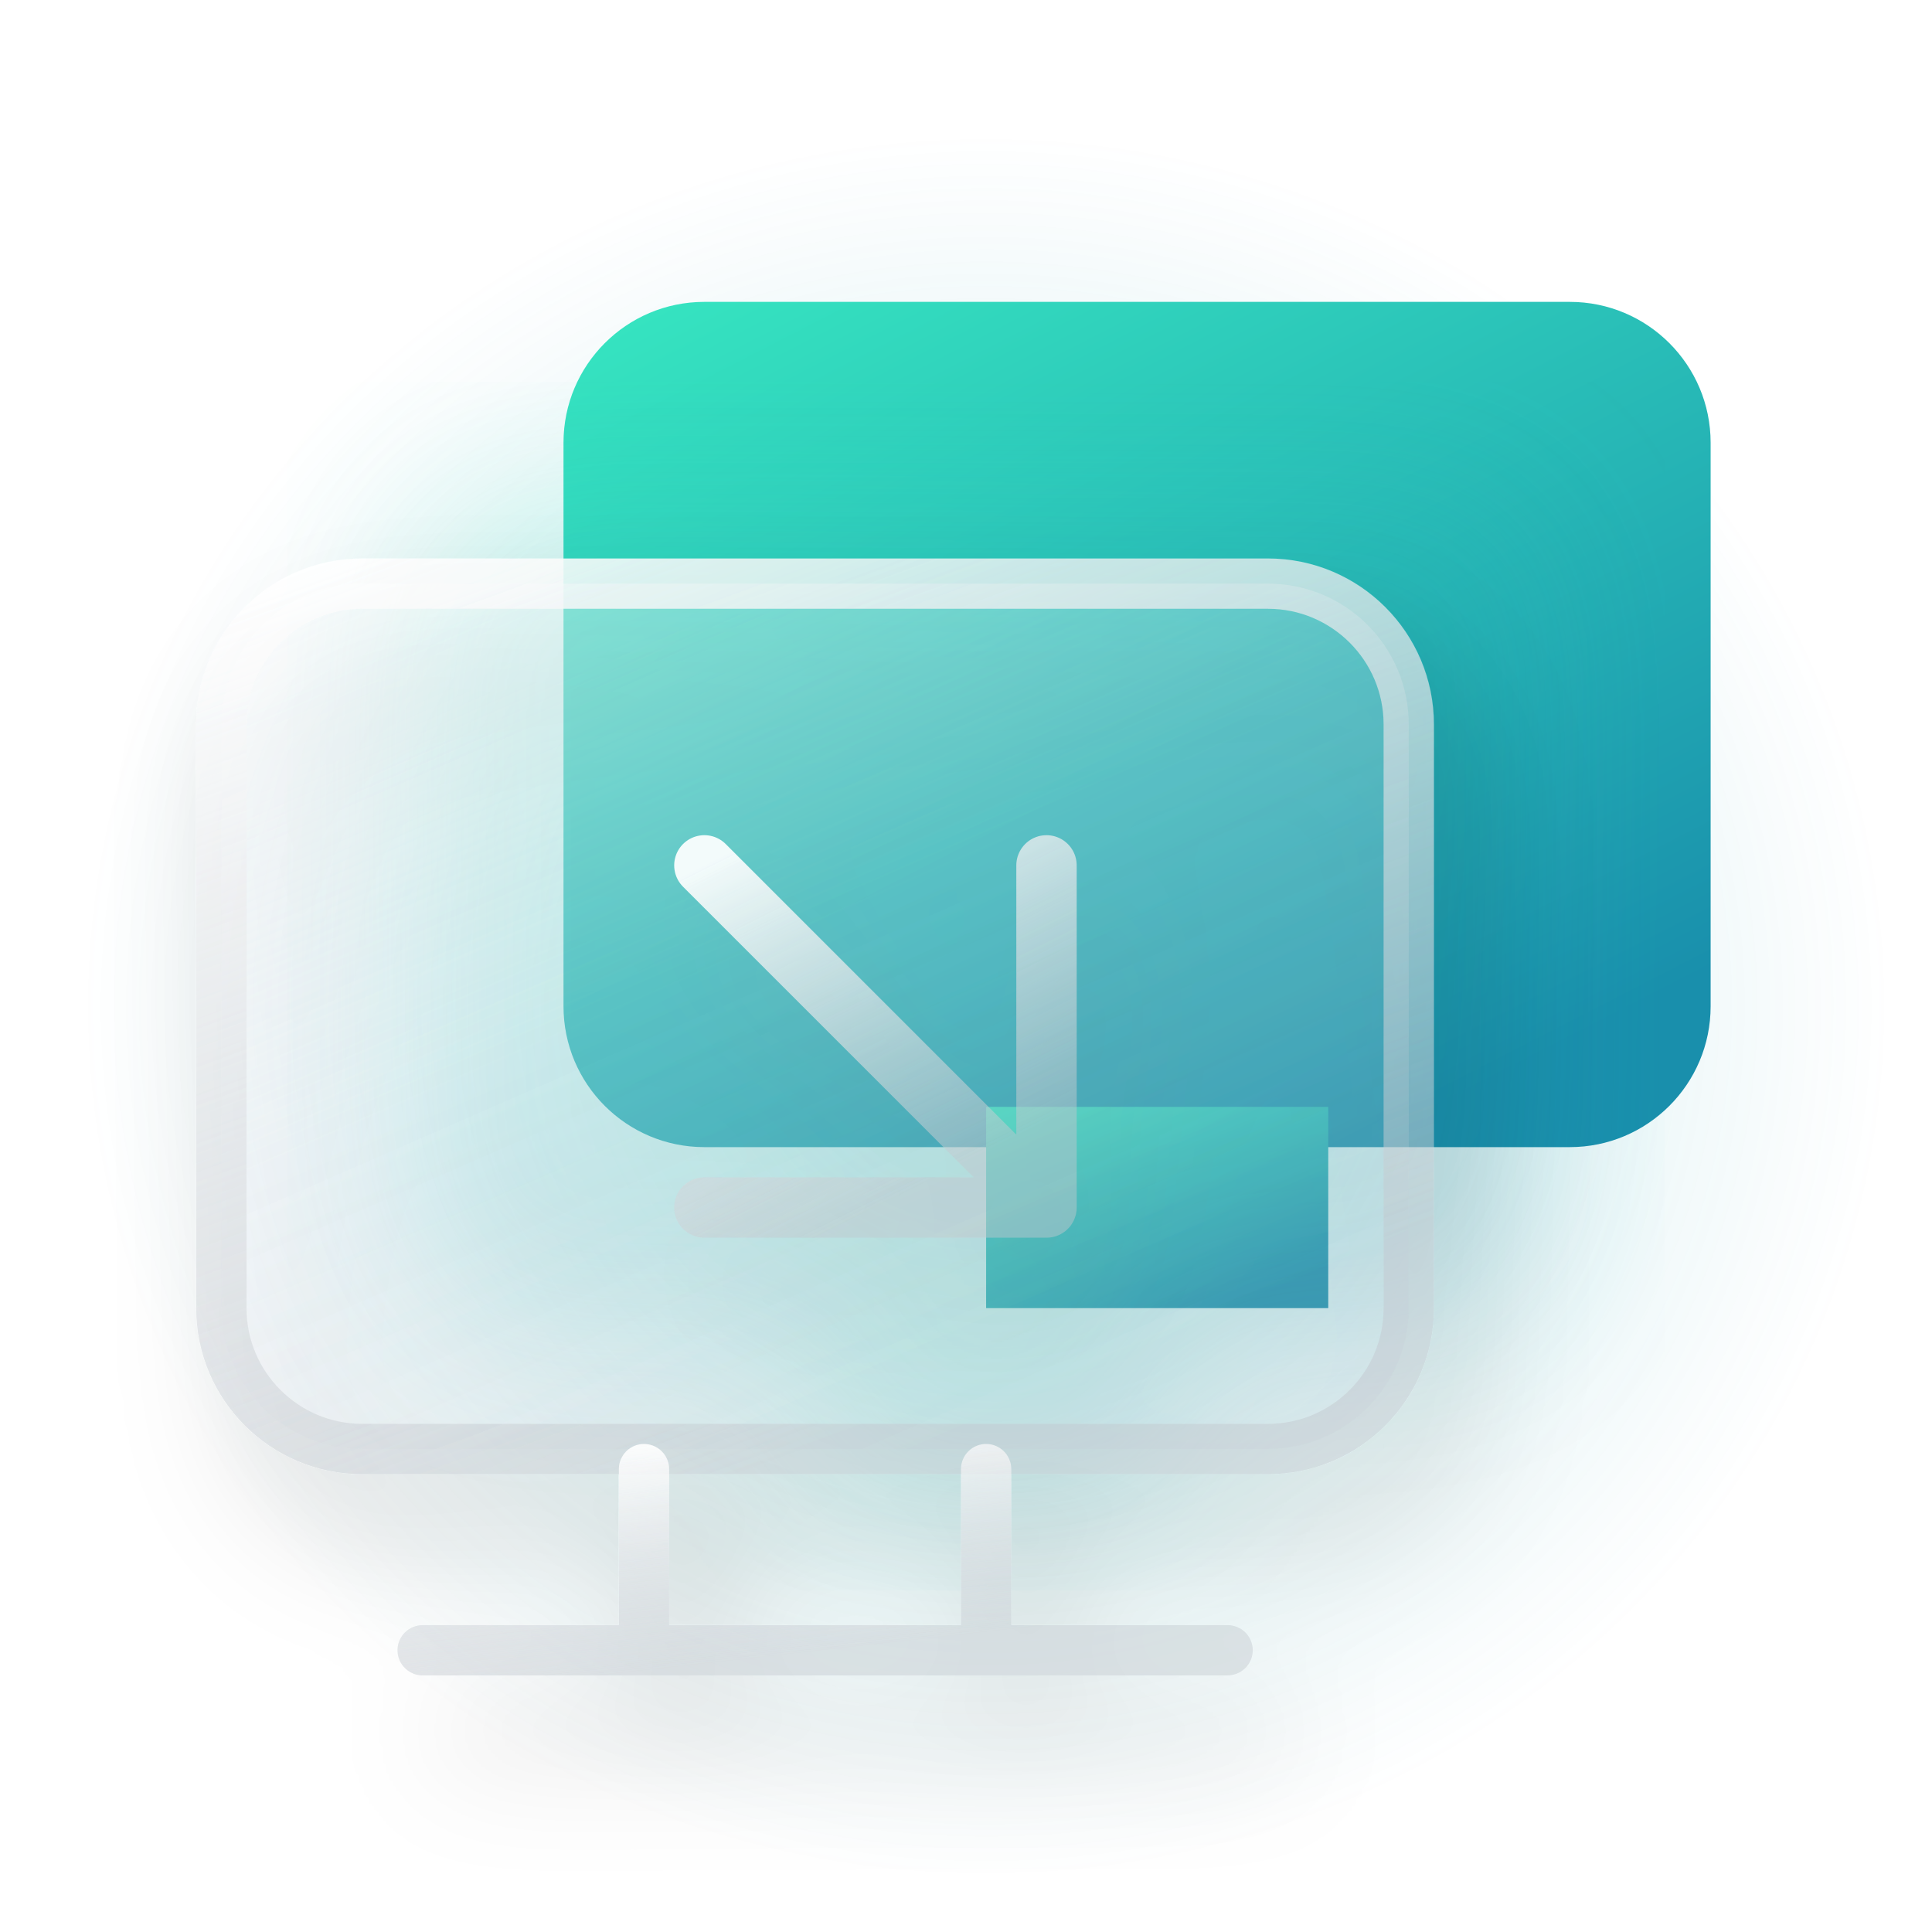
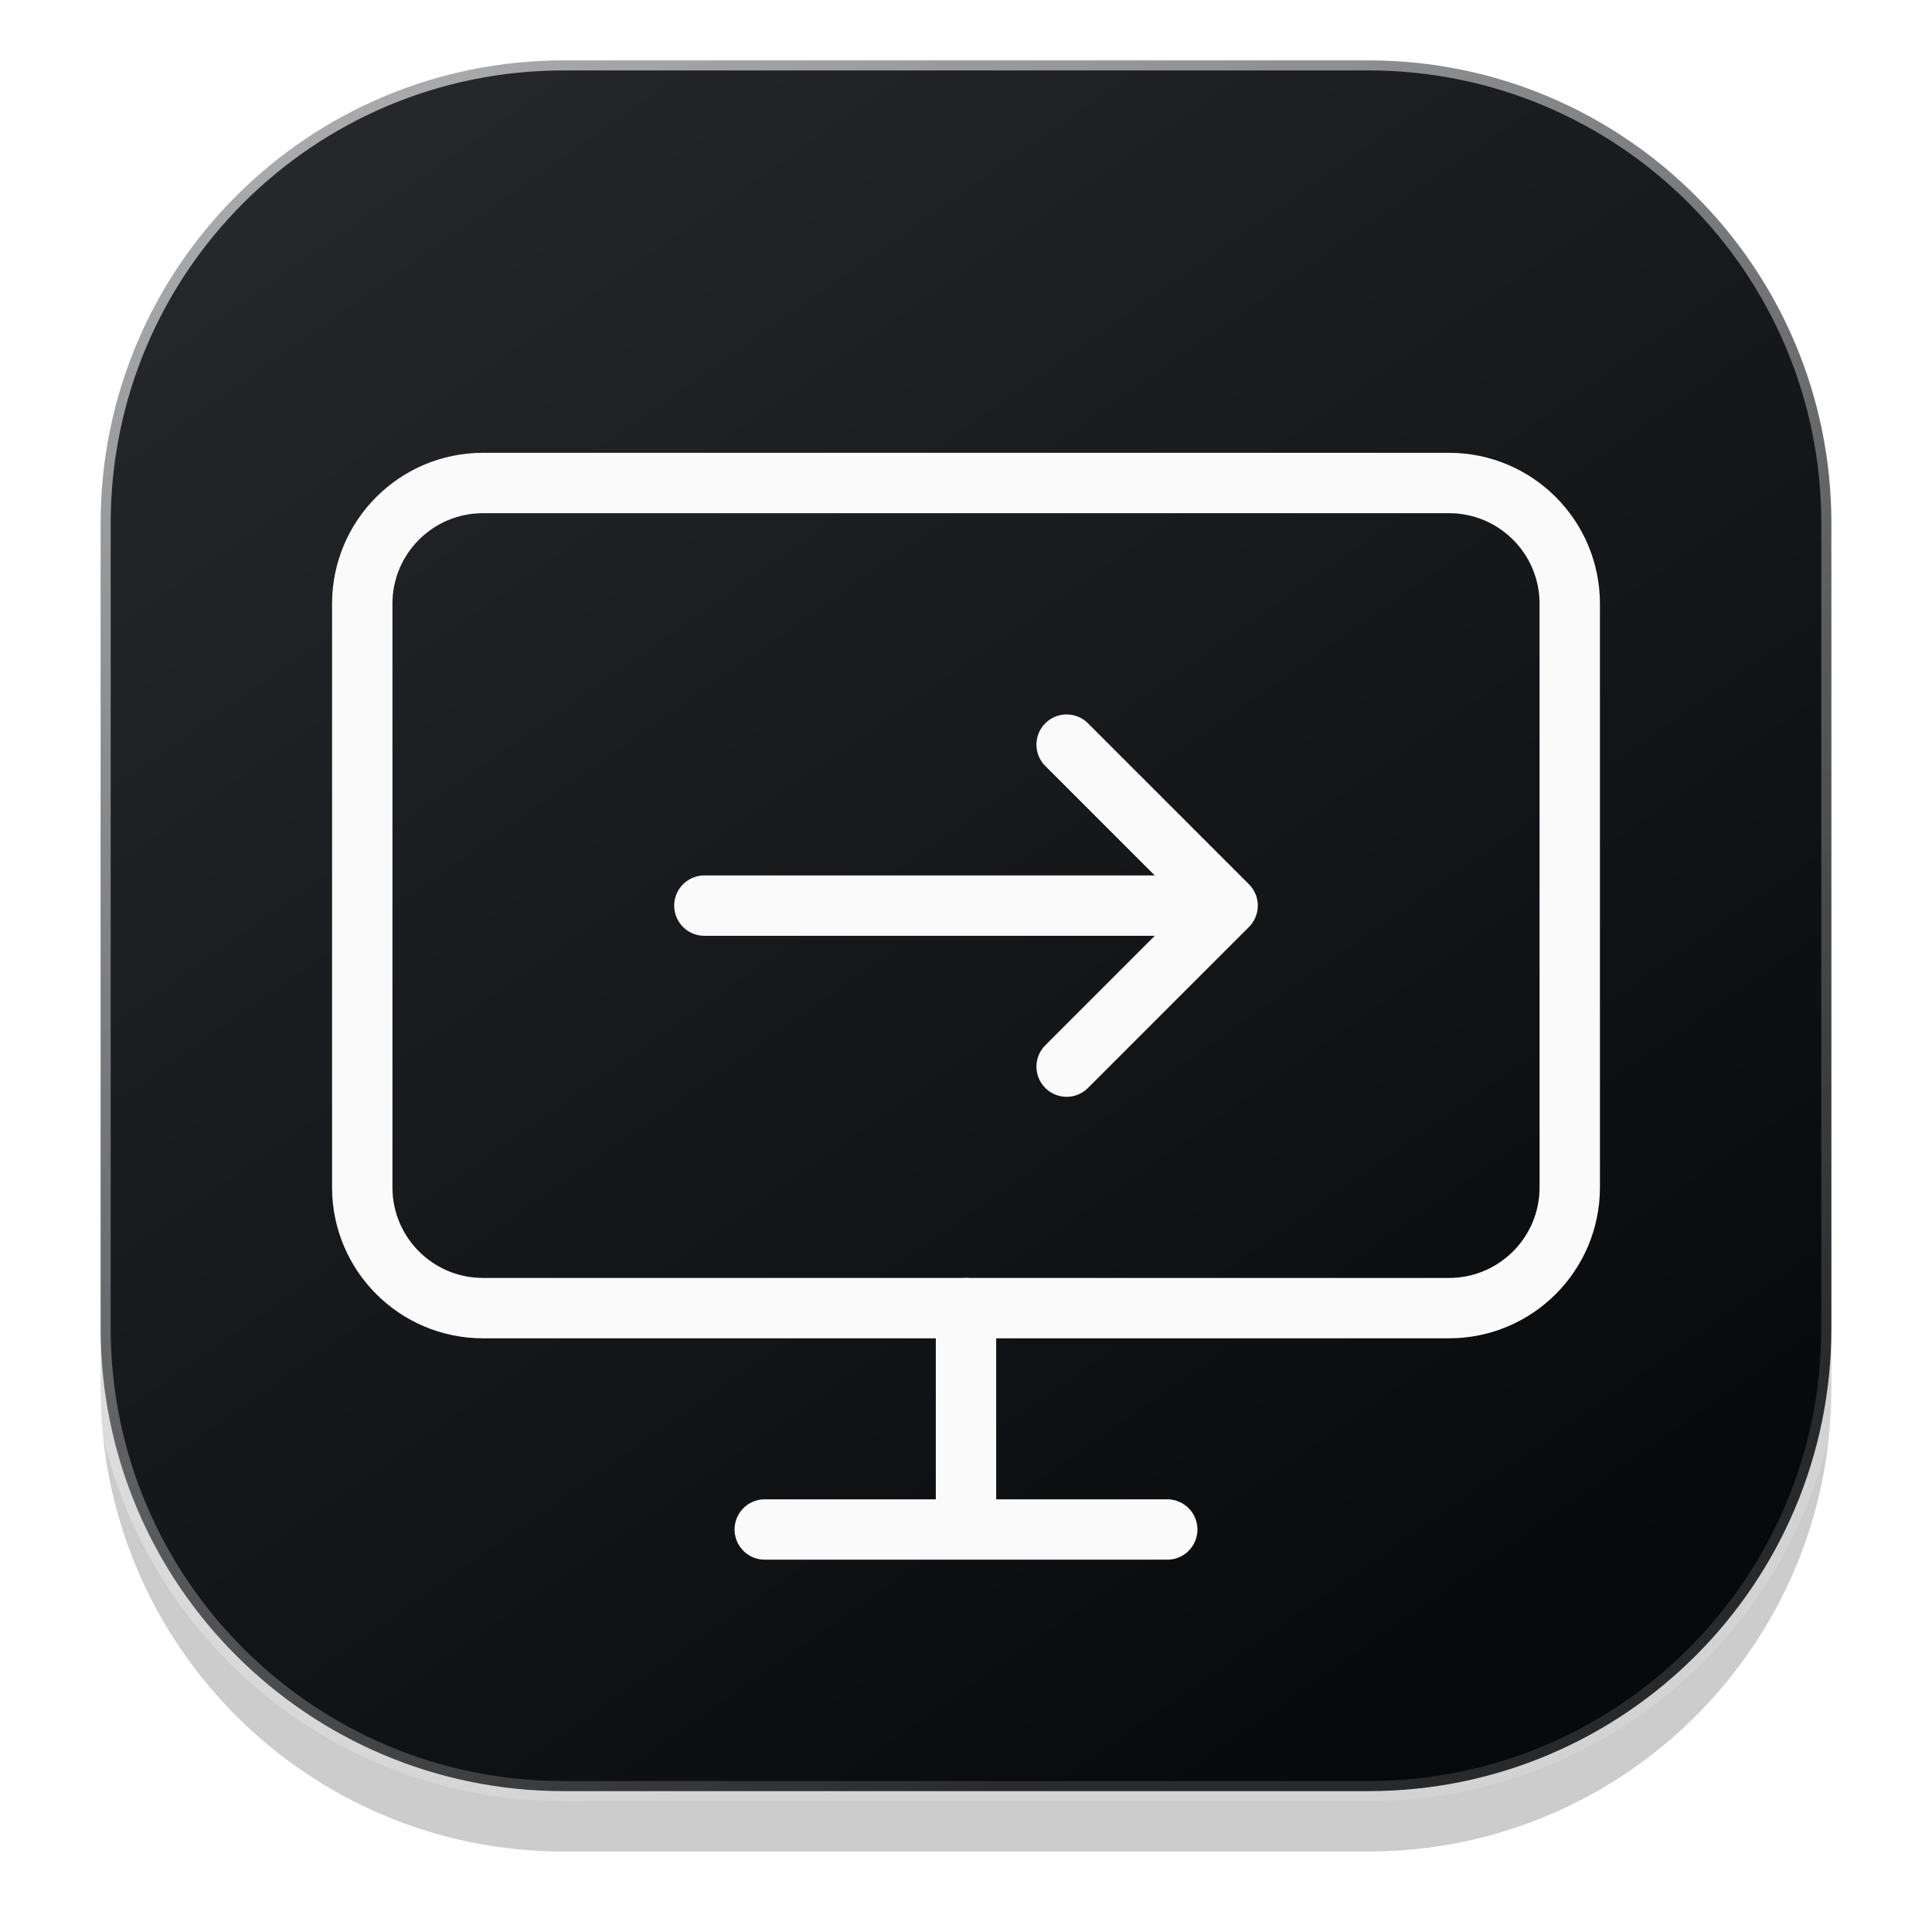
<svg xmlns="http://www.w3.org/2000/svg" viewBox="0 0 96 96">
  <defs>
-     <linearGradient id="color" x1="0" y1="0" x2=".7" y2="1">
-       <stop stop-color="#37e7c1" />
-       <stop offset="1" stop-color="#198fac" />
+     <linearGradient id="tile" x2=".7" y2="1">
+       <stop stop-color="#282a2d" />
+       <stop offset="1" stop-color="#08090b" />
    </linearGradient>
-     <linearGradient id="glass" x1="0" y1="0" x2=".6" y2="1">
-       <stop stop-color="#ffffff" stop-opacity=".45" />
-       <stop offset=".5" stop-color="#f3f7ff" stop-opacity=".23" />
-       <stop offset="1" stop-color="#c3cfd9" stop-opacity=".18" />
+     <linearGradient id="rim" x2=".5" y2="1">
+       <stop stop-color="#ffffff" stop-opacity=".65" />
+       <stop offset="1" stop-color="#ffffff" stop-opacity=".13" />
    </linearGradient>
-     <linearGradient id="edge" x1="0" y1="0" x2=".5" y2="1">
-       <stop stop-color="#fff" stop-opacity=".92" />
-       <stop offset="1" stop-color="#c2c8ce" stop-opacity=".48" />
-     </linearGradient>
-     <radialGradient id="glow">
-       <stop stop-color="#37e7c1" stop-opacity=".28" />
-       <stop offset="1" stop-color="#198fac" stop-opacity="0" />
-     </radialGradient>
-     <filter id="shadow" x="-40%" y="-40%" width="180%" height="180%">
-       <feDropShadow dy="4" stdDeviation="3" flood-opacity=".22" />
-     </filter>
-     <filter id="haze">
-       <feGaussianBlur stdDeviation="4" />
-     </filter>
  </defs>
-   <ellipse cx="49" cy="50" rx="45" ry="44" fill="url(#glow)" />
-   <g fill="url(#color)">
-     <rect x="28" y="15" width="57" height="42" rx="7" />
-     <path d="M49 55v10h17V55" />
-   </g>
-   <g fill="url(#color)" opacity=".18" filter="url(#haze)" transform="translate(-8 9)">
-     <rect x="28" y="15" width="57" height="42" rx="7" />
-     <path d="M49 55v10h17V55" />
-   </g>
-   <g fill="url(#glass)" stroke="url(#edge)" stroke-width="2.5" stroke-linejoin="round" stroke-linecap="round" filter="url(#shadow)">
-     <rect x="11" y="29" width="59" height="43" rx="7" />
-     <path d="M32 73v9H21h40H49v-9" fill="none" />
-     <path d="m35 43 17 17m0-17v17H35" fill="none" stroke-width="3" />
+   <rect x="5" y="6" width="86" height="86" rx="23" fill="#000" opacity=".2" />
+   <rect x="5" y="3" width="86" height="86" rx="23" fill="url(#tile)" stroke="url(#rim)" />
+   <g fill="none" stroke="#fafafa" stroke-width="3" stroke-linecap="round" stroke-linejoin="round">
+     <rect x="18" y="24" width="60" height="41" rx="6" />
+     <path d="M38 76h20M48 65v11M35 45h26m-8-8 8 8-8 8" />
  </g>
</svg>
